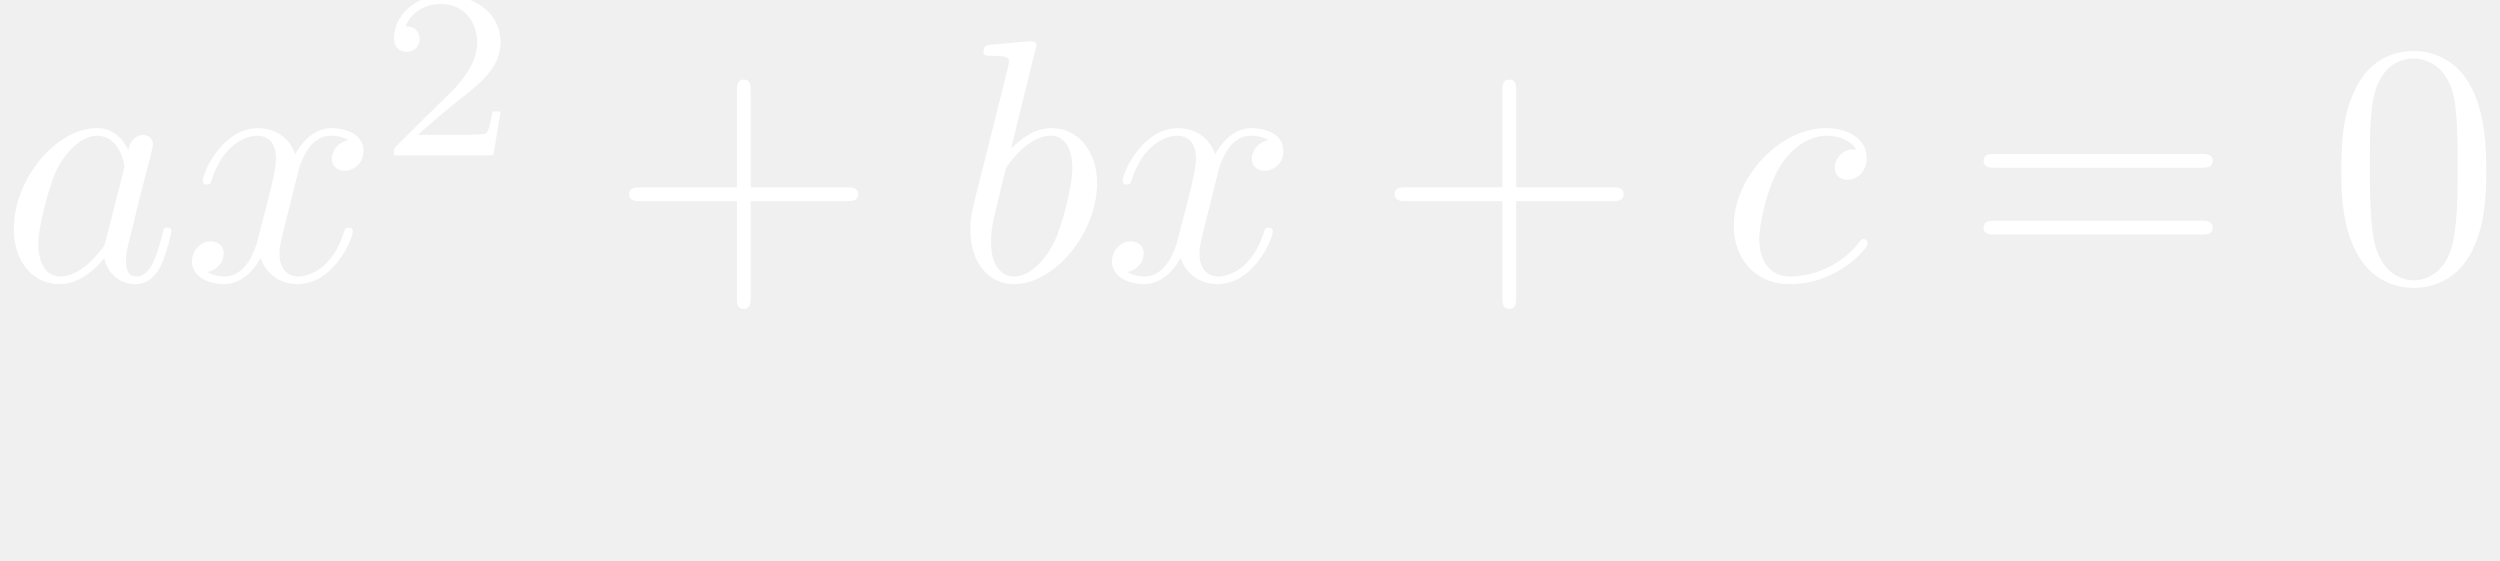
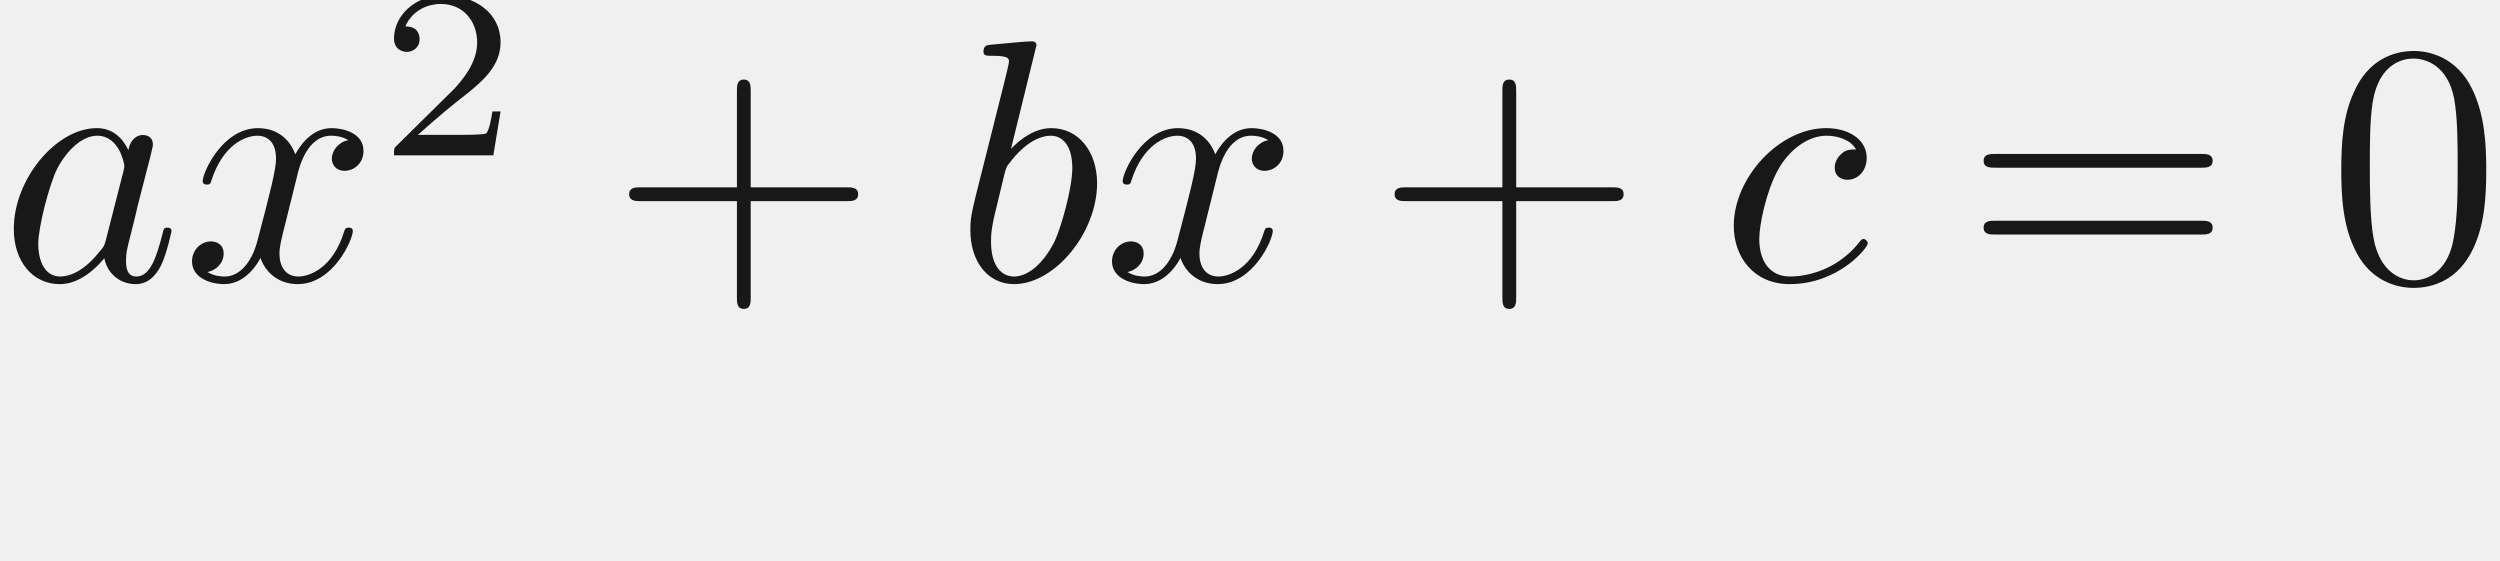
- <svg xmlns="http://www.w3.org/2000/svg" xmlns:ns1="http://github.com/leegao/readme2tex/" xmlns:xlink="http://www.w3.org/1999/xlink" height="16.219pt" version="1.1" viewBox="-52.075 -70.147 72.328 16.219" width="72.328pt" ns1:offset="0.830226000000005">
+ <svg xmlns="http://www.w3.org/2000/svg" xmlns:ns1="http://github.com/leegao/readme2tex/" xmlns:xlink="http://www.w3.org/1999/xlink" version="1.1" width="72.328pt" height="16.219pt" viewBox="-52.075 -70.147 72.328 16.219" ns1:offset="0.830226000000005">
  <defs>
-     <path d="M4.075 -2.291H6.854C6.994 -2.291 7.183 -2.291 7.183 -2.491S6.994 -2.69 6.854 -2.69H4.075V-5.479C4.075 -5.619 4.075 -5.808 3.875 -5.808S3.676 -5.619 3.676 -5.479V-2.69H0.887C0.747 -2.69 0.558 -2.69 0.558 -2.491S0.747 -2.291 0.887 -2.291H3.676V0.498C3.676 0.638 3.676 0.827 3.875 0.827S4.075 0.638 4.075 0.498V-2.291Z" id="g1-43" />
-     <path d="M4.583 -3.188C4.583 -3.985 4.533 -4.782 4.184 -5.519C3.726 -6.476 2.909 -6.635 2.491 -6.635C1.893 -6.635 1.166 -6.376 0.757 -5.45C0.438 -4.762 0.389 -3.985 0.389 -3.188C0.389 -2.441 0.428 -1.544 0.837 -0.787C1.265 0.02 1.993 0.219 2.481 0.219C3.019 0.219 3.776 0.01 4.214 -0.936C4.533 -1.624 4.583 -2.401 4.583 -3.188ZM2.481 0C2.092 0 1.504 -0.249 1.325 -1.205C1.215 -1.803 1.215 -2.72 1.215 -3.308C1.215 -3.945 1.215 -4.603 1.295 -5.141C1.484 -6.326 2.232 -6.416 2.481 -6.416C2.809 -6.416 3.467 -6.237 3.656 -5.25C3.756 -4.692 3.756 -3.935 3.756 -3.308C3.756 -2.56 3.756 -1.883 3.646 -1.245C3.497 -0.299 2.929 0 2.481 0Z" id="g1-48" />
-     <path d="M6.844 -3.258C6.994 -3.258 7.183 -3.258 7.183 -3.457S6.994 -3.656 6.854 -3.656H0.887C0.747 -3.656 0.558 -3.656 0.558 -3.457S0.747 -3.258 0.897 -3.258H6.844ZM6.854 -1.325C6.994 -1.325 7.183 -1.325 7.183 -1.524S6.994 -1.724 6.844 -1.724H0.897C0.747 -1.724 0.558 -1.724 0.558 -1.524S0.747 -1.325 0.887 -1.325H6.854Z" id="g1-61" />
-     <path d="M3.318 -0.757C3.357 -0.359 3.626 0.06 4.095 0.06C4.304 0.06 4.912 -0.08 4.912 -0.887V-1.445H4.663V-0.887C4.663 -0.309 4.413 -0.249 4.304 -0.249C3.975 -0.249 3.935 -0.697 3.935 -0.747V-2.74C3.935 -3.158 3.935 -3.547 3.577 -3.915C3.188 -4.304 2.69 -4.463 2.212 -4.463C1.395 -4.463 0.707 -3.995 0.707 -3.337C0.707 -3.039 0.907 -2.869 1.166 -2.869C1.445 -2.869 1.624 -3.068 1.624 -3.328C1.624 -3.447 1.574 -3.776 1.116 -3.786C1.385 -4.134 1.873 -4.244 2.192 -4.244C2.68 -4.244 3.248 -3.856 3.248 -2.969V-2.6C2.74 -2.57 2.042 -2.54 1.415 -2.242C0.667 -1.903 0.418 -1.385 0.418 -0.946C0.418 -0.139 1.385 0.11 2.012 0.11C2.67 0.11 3.128 -0.289 3.318 -0.757ZM3.248 -2.391V-1.395C3.248 -0.448 2.531 -0.11 2.082 -0.11C1.594 -0.11 1.186 -0.458 1.186 -0.956C1.186 -1.504 1.604 -2.331 3.248 -2.391Z" id="g1-97" />
-     <path d="M3.716 -3.766C3.537 -4.134 3.248 -4.403 2.8 -4.403C1.634 -4.403 0.399 -2.939 0.399 -1.484C0.399 -0.548 0.946 0.11 1.724 0.11C1.923 0.11 2.421 0.07 3.019 -0.638C3.098 -0.219 3.447 0.11 3.925 0.11C4.274 0.11 4.503 -0.12 4.663 -0.438C4.832 -0.797 4.961 -1.405 4.961 -1.425C4.961 -1.524 4.872 -1.524 4.842 -1.524C4.742 -1.524 4.732 -1.484 4.702 -1.345C4.533 -0.697 4.354 -0.11 3.945 -0.11C3.676 -0.11 3.646 -0.369 3.646 -0.568C3.646 -0.787 3.666 -0.867 3.776 -1.305C3.885 -1.724 3.905 -1.823 3.995 -2.202L4.354 -3.597C4.423 -3.875 4.423 -3.895 4.423 -3.935C4.423 -4.105 4.304 -4.204 4.134 -4.204C3.895 -4.204 3.746 -3.985 3.716 -3.766ZM3.068 -1.186C3.019 -1.006 3.019 -0.986 2.869 -0.817C2.431 -0.269 2.022 -0.11 1.743 -0.11C1.245 -0.11 1.106 -0.658 1.106 -1.046C1.106 -1.544 1.425 -2.77 1.654 -3.228C1.963 -3.816 2.411 -4.184 2.809 -4.184C3.457 -4.184 3.597 -3.367 3.597 -3.308S3.577 -3.188 3.567 -3.138L3.068 -1.186Z" id="g0-97" />
-     <path d="M2.381 -6.804C2.381 -6.814 2.381 -6.914 2.252 -6.914C2.022 -6.914 1.295 -6.834 1.036 -6.814C0.956 -6.804 0.847 -6.795 0.847 -6.615C0.847 -6.496 0.936 -6.496 1.086 -6.496C1.564 -6.496 1.584 -6.426 1.584 -6.326C1.584 -6.257 1.494 -5.918 1.445 -5.709L0.628 -2.461C0.508 -1.963 0.468 -1.803 0.468 -1.455C0.468 -0.508 0.996 0.11 1.733 0.11C2.909 0.11 4.134 -1.375 4.134 -2.809C4.134 -3.716 3.606 -4.403 2.809 -4.403C2.351 -4.403 1.943 -4.115 1.644 -3.806L2.381 -6.804ZM1.445 -3.039C1.504 -3.258 1.504 -3.278 1.594 -3.387C2.082 -4.035 2.531 -4.184 2.79 -4.184C3.148 -4.184 3.417 -3.885 3.417 -3.248C3.417 -2.66 3.088 -1.514 2.909 -1.136C2.58 -0.468 2.122 -0.11 1.733 -0.11C1.395 -0.11 1.066 -0.379 1.066 -1.116C1.066 -1.305 1.066 -1.494 1.225 -2.122L1.445 -3.039Z" id="g0-98" />
-     <path d="M3.945 -3.786C3.786 -3.786 3.646 -3.786 3.507 -3.646C3.347 -3.497 3.328 -3.328 3.328 -3.258C3.328 -3.019 3.507 -2.909 3.696 -2.909C3.985 -2.909 4.254 -3.148 4.254 -3.547C4.254 -4.035 3.786 -4.403 3.078 -4.403C1.733 -4.403 0.408 -2.979 0.408 -1.574C0.408 -0.677 0.986 0.11 2.022 0.11C3.447 0.11 4.284 -0.946 4.284 -1.066C4.284 -1.126 4.224 -1.196 4.164 -1.196C4.115 -1.196 4.095 -1.176 4.035 -1.096C3.248 -0.11 2.162 -0.11 2.042 -0.11C1.415 -0.11 1.146 -0.598 1.146 -1.196C1.146 -1.604 1.345 -2.57 1.684 -3.188C1.993 -3.756 2.54 -4.184 3.088 -4.184C3.427 -4.184 3.806 -4.055 3.945 -3.786Z" id="g0-99" />
-     <path d="M3.328 -3.009C3.387 -3.268 3.616 -4.184 4.314 -4.184C4.364 -4.184 4.603 -4.184 4.812 -4.055C4.533 -4.005 4.334 -3.756 4.334 -3.517C4.334 -3.357 4.443 -3.168 4.712 -3.168C4.932 -3.168 5.25 -3.347 5.25 -3.746C5.25 -4.264 4.663 -4.403 4.324 -4.403C3.746 -4.403 3.397 -3.875 3.278 -3.646C3.029 -4.304 2.491 -4.403 2.202 -4.403C1.166 -4.403 0.598 -3.118 0.598 -2.869C0.598 -2.77 0.697 -2.77 0.717 -2.77C0.797 -2.77 0.827 -2.79 0.847 -2.879C1.186 -3.935 1.843 -4.184 2.182 -4.184C2.371 -4.184 2.72 -4.095 2.72 -3.517C2.72 -3.208 2.55 -2.54 2.182 -1.146C2.022 -0.528 1.674 -0.11 1.235 -0.11C1.176 -0.11 0.946 -0.11 0.737 -0.239C0.986 -0.289 1.205 -0.498 1.205 -0.777C1.205 -1.046 0.986 -1.126 0.837 -1.126C0.538 -1.126 0.289 -0.867 0.289 -0.548C0.289 -0.09 0.787 0.11 1.225 0.11C1.883 0.11 2.242 -0.588 2.271 -0.648C2.391 -0.279 2.75 0.11 3.347 0.11C4.374 0.11 4.941 -1.176 4.941 -1.425C4.941 -1.524 4.852 -1.524 4.822 -1.524C4.732 -1.524 4.712 -1.484 4.692 -1.415C4.364 -0.349 3.686 -0.11 3.367 -0.11C2.979 -0.11 2.819 -0.428 2.819 -0.767C2.819 -0.986 2.879 -1.205 2.989 -1.644L3.328 -3.009Z" id="g0-120" />
-     <path d="M3.522 -1.269H3.285C3.264 -1.116 3.194 -0.704 3.103 -0.635C3.048 -0.593 2.511 -0.593 2.413 -0.593H1.13C1.862 -1.241 2.106 -1.437 2.525 -1.764C3.041 -2.176 3.522 -2.608 3.522 -3.271C3.522 -4.115 2.783 -4.631 1.89 -4.631C1.025 -4.631 0.439 -4.024 0.439 -3.382C0.439 -3.027 0.739 -2.992 0.809 -2.992C0.976 -2.992 1.179 -3.11 1.179 -3.361C1.179 -3.487 1.13 -3.731 0.767 -3.731C0.983 -4.226 1.458 -4.38 1.785 -4.38C2.483 -4.38 2.845 -3.836 2.845 -3.271C2.845 -2.664 2.413 -2.183 2.19 -1.932L0.509 -0.272C0.439 -0.209 0.439 -0.195 0.439 0H3.313L3.522 -1.269Z" id="g2-50" />
+     <path id="g1-43" d="M4.075-2.291H6.854C6.994-2.291 7.183-2.291 7.183-2.491S6.994-2.69 6.854-2.69H4.075V-5.479C4.075-5.619 4.075-5.808 3.875-5.808S3.676-5.619 3.676-5.479V-2.69H.887C.747-2.69 .558-2.69 .558-2.491S.747-2.291 .887-2.291H3.676V.498C3.676 .638 3.676 .827 3.875 .827S4.075 .638 4.075 .498V-2.291Z" />
+     <path id="g1-48" d="M4.583-3.188C4.583-3.985 4.533-4.782 4.184-5.519C3.726-6.476 2.909-6.635 2.491-6.635C1.893-6.635 1.166-6.376 .757-5.45C.438-4.762 .389-3.985 .389-3.188C.389-2.441 .428-1.544 .837-.787C1.265 .02 1.993 .219 2.481 .219C3.019 .219 3.776 .01 4.214-.936C4.533-1.624 4.583-2.401 4.583-3.188ZM2.481 0C2.092 0 1.504-.249 1.325-1.205C1.215-1.803 1.215-2.72 1.215-3.308C1.215-3.945 1.215-4.603 1.295-5.141C1.484-6.326 2.232-6.416 2.481-6.416C2.809-6.416 3.467-6.237 3.656-5.25C3.756-4.692 3.756-3.935 3.756-3.308C3.756-2.56 3.756-1.883 3.646-1.245C3.497-.299 2.929 0 2.481 0Z" />
+     <path id="g1-61" d="M6.844-3.258C6.994-3.258 7.183-3.258 7.183-3.457S6.994-3.656 6.854-3.656H.887C.747-3.656 .558-3.656 .558-3.457S.747-3.258 .897-3.258H6.844ZM6.854-1.325C6.994-1.325 7.183-1.325 7.183-1.524S6.994-1.724 6.844-1.724H.897C.747-1.724 .558-1.724 .558-1.524S.747-1.325 .887-1.325H6.854Z" />
+     <path id="g1-97" d="M3.318-.757C3.357-.359 3.626 .06 4.095 .06C4.304 .06 4.912-.08 4.912-.887V-1.445H4.663V-.887C4.663-.309 4.413-.249 4.304-.249C3.975-.249 3.935-.697 3.935-.747V-2.74C3.935-3.158 3.935-3.547 3.577-3.915C3.188-4.304 2.69-4.463 2.212-4.463C1.395-4.463 .707-3.995 .707-3.337C.707-3.039 .907-2.869 1.166-2.869C1.445-2.869 1.624-3.068 1.624-3.328C1.624-3.447 1.574-3.776 1.116-3.786C1.385-4.134 1.873-4.244 2.192-4.244C2.68-4.244 3.248-3.856 3.248-2.969V-2.6C2.74-2.57 2.042-2.54 1.415-2.242C.667-1.903 .418-1.385 .418-.946C.418-.139 1.385 .11 2.012 .11C2.67 .11 3.128-.289 3.318-.757ZM3.248-2.391V-1.395C3.248-.448 2.531-.11 2.082-.11C1.594-.11 1.186-.458 1.186-.956C1.186-1.504 1.604-2.331 3.248-2.391Z" />
+     <path id="g0-97" d="M3.716-3.766C3.537-4.134 3.248-4.403 2.8-4.403C1.634-4.403 .399-2.939 .399-1.484C.399-.548 .946 .11 1.724 .11C1.923 .11 2.421 .07 3.019-.638C3.098-.219 3.447 .11 3.925 .11C4.274 .11 4.503-.12 4.663-.438C4.832-.797 4.961-1.405 4.961-1.425C4.961-1.524 4.872-1.524 4.842-1.524C4.742-1.524 4.732-1.484 4.702-1.345C4.533-.697 4.354-.11 3.945-.11C3.676-.11 3.646-.369 3.646-.568C3.646-.787 3.666-.867 3.776-1.305C3.885-1.724 3.905-1.823 3.995-2.202L4.354-3.597C4.423-3.875 4.423-3.895 4.423-3.935C4.423-4.105 4.304-4.204 4.134-4.204C3.895-4.204 3.746-3.985 3.716-3.766ZM3.068-1.186C3.019-1.006 3.019-.986 2.869-.817C2.431-.269 2.022-.11 1.743-.11C1.245-.11 1.106-.658 1.106-1.046C1.106-1.544 1.425-2.77 1.654-3.228C1.963-3.816 2.411-4.184 2.809-4.184C3.457-4.184 3.597-3.367 3.597-3.308S3.577-3.188 3.567-3.138L3.068-1.186Z" />
+     <path id="g0-98" d="M2.381-6.804C2.381-6.814 2.381-6.914 2.252-6.914C2.022-6.914 1.295-6.834 1.036-6.814C.956-6.804 .847-6.795 .847-6.615C.847-6.496 .936-6.496 1.086-6.496C1.564-6.496 1.584-6.426 1.584-6.326C1.584-6.257 1.494-5.918 1.445-5.709L.628-2.461C.508-1.963 .468-1.803 .468-1.455C.468-.508 .996 .11 1.733 .11C2.909 .11 4.134-1.375 4.134-2.809C4.134-3.716 3.606-4.403 2.809-4.403C2.351-4.403 1.943-4.115 1.644-3.806L2.381-6.804ZM1.445-3.039C1.504-3.258 1.504-3.278 1.594-3.387C2.082-4.035 2.531-4.184 2.79-4.184C3.148-4.184 3.417-3.885 3.417-3.248C3.417-2.66 3.088-1.514 2.909-1.136C2.58-.468 2.122-.11 1.733-.11C1.395-.11 1.066-.379 1.066-1.116C1.066-1.305 1.066-1.494 1.225-2.122L1.445-3.039Z" />
+     <path id="g0-99" d="M3.945-3.786C3.786-3.786 3.646-3.786 3.507-3.646C3.347-3.497 3.328-3.328 3.328-3.258C3.328-3.019 3.507-2.909 3.696-2.909C3.985-2.909 4.254-3.148 4.254-3.547C4.254-4.035 3.786-4.403 3.078-4.403C1.733-4.403 .408-2.979 .408-1.574C.408-.677 .986 .11 2.022 .11C3.447 .11 4.284-.946 4.284-1.066C4.284-1.126 4.224-1.196 4.164-1.196C4.115-1.196 4.095-1.176 4.035-1.096C3.248-.11 2.162-.11 2.042-.11C1.415-.11 1.146-.598 1.146-1.196C1.146-1.604 1.345-2.57 1.684-3.188C1.993-3.756 2.54-4.184 3.088-4.184C3.427-4.184 3.806-4.055 3.945-3.786Z" />
+     <path id="g0-120" d="M3.328-3.009C3.387-3.268 3.616-4.184 4.314-4.184C4.364-4.184 4.603-4.184 4.812-4.055C4.533-4.005 4.334-3.756 4.334-3.517C4.334-3.357 4.443-3.168 4.712-3.168C4.932-3.168 5.25-3.347 5.25-3.746C5.25-4.264 4.663-4.403 4.324-4.403C3.746-4.403 3.397-3.875 3.278-3.646C3.029-4.304 2.491-4.403 2.202-4.403C1.166-4.403 .598-3.118 .598-2.869C.598-2.77 .697-2.77 .717-2.77C.797-2.77 .827-2.79 .847-2.879C1.186-3.935 1.843-4.184 2.182-4.184C2.371-4.184 2.72-4.095 2.72-3.517C2.72-3.208 2.55-2.54 2.182-1.146C2.022-.528 1.674-.11 1.235-.11C1.176-.11 .946-.11 .737-.239C.986-.289 1.205-.498 1.205-.777C1.205-1.046 .986-1.126 .837-1.126C.538-1.126 .289-.867 .289-.548C.289-.09 .787 .11 1.225 .11C1.883 .11 2.242-.588 2.271-.648C2.391-.279 2.75 .11 3.347 .11C4.374 .11 4.941-1.176 4.941-1.425C4.941-1.524 4.852-1.524 4.822-1.524C4.732-1.524 4.712-1.484 4.692-1.415C4.364-.349 3.686-.11 3.367-.11C2.979-.11 2.819-.428 2.819-.767C2.819-.986 2.879-1.205 2.989-1.644L3.328-3.009Z" />
+     <path id="g2-50" d="M3.522-1.269H3.285C3.264-1.116 3.194-.704 3.103-.635C3.048-.593 2.511-.593 2.413-.593H1.13C1.862-1.241 2.106-1.437 2.525-1.764C3.041-2.176 3.522-2.608 3.522-3.271C3.522-4.115 2.783-4.631 1.89-4.631C1.025-4.631 .439-4.024 .439-3.382C.439-3.027 .739-2.992 .809-2.992C.976-2.992 1.179-3.11 1.179-3.361C1.179-3.487 1.13-3.731 .767-3.731C.983-4.226 1.458-4.38 1.785-4.38C2.483-4.38 2.845-3.836 2.845-3.271C2.845-2.664 2.413-2.183 2.19-1.932L.509-.272C.439-.209 .439-.195 .439 0H3.313L3.522-1.269Z" />
  </defs>
-   <g fill-opacity="1" id="page1" fill="#FFFFFF">
-     <use x="-52.075" xlink:href="#g0-97" y="-62.037" />
-     <use x="-46.809" xlink:href="#g0-120" y="-62.037" />
-     <use x="-41.115" xlink:href="#g2-50" y="-65.653" />
-     <use x="-34.431" xlink:href="#g1-43" y="-62.037" />
-     <use x="-24.469" xlink:href="#g0-98" y="-62.037" />
-     <use x="-20.193" xlink:href="#g0-120" y="-62.037" />
-     <use x="-12.285" xlink:href="#g1-43" y="-62.037" />
-     <use x="-2.323" xlink:href="#g0-99" y="-62.037" />
-     <use x="4.756" xlink:href="#g1-61" y="-62.037" />
-     <use x="15.272" xlink:href="#g1-48" y="-62.037" />
+   <g id="page1" fill-opacity="0.9">
+     <use x="-52.075" y="-62.037" xlink:href="#g0-97" />
+     <use x="-46.809" y="-62.037" xlink:href="#g0-120" />
+     <use x="-41.115" y="-65.653" xlink:href="#g2-50" />
+     <use x="-34.431" y="-62.037" xlink:href="#g1-43" />
+     <use x="-24.469" y="-62.037" xlink:href="#g0-98" />
+     <use x="-20.193" y="-62.037" xlink:href="#g0-120" />
+     <use x="-12.285" y="-62.037" xlink:href="#g1-43" />
+     <use x="-2.323" y="-62.037" xlink:href="#g0-99" />
+     <use x="4.756" y="-62.037" xlink:href="#g1-61" />
+     <use x="15.272" y="-62.037" xlink:href="#g1-48" />
  </g>
</svg>
